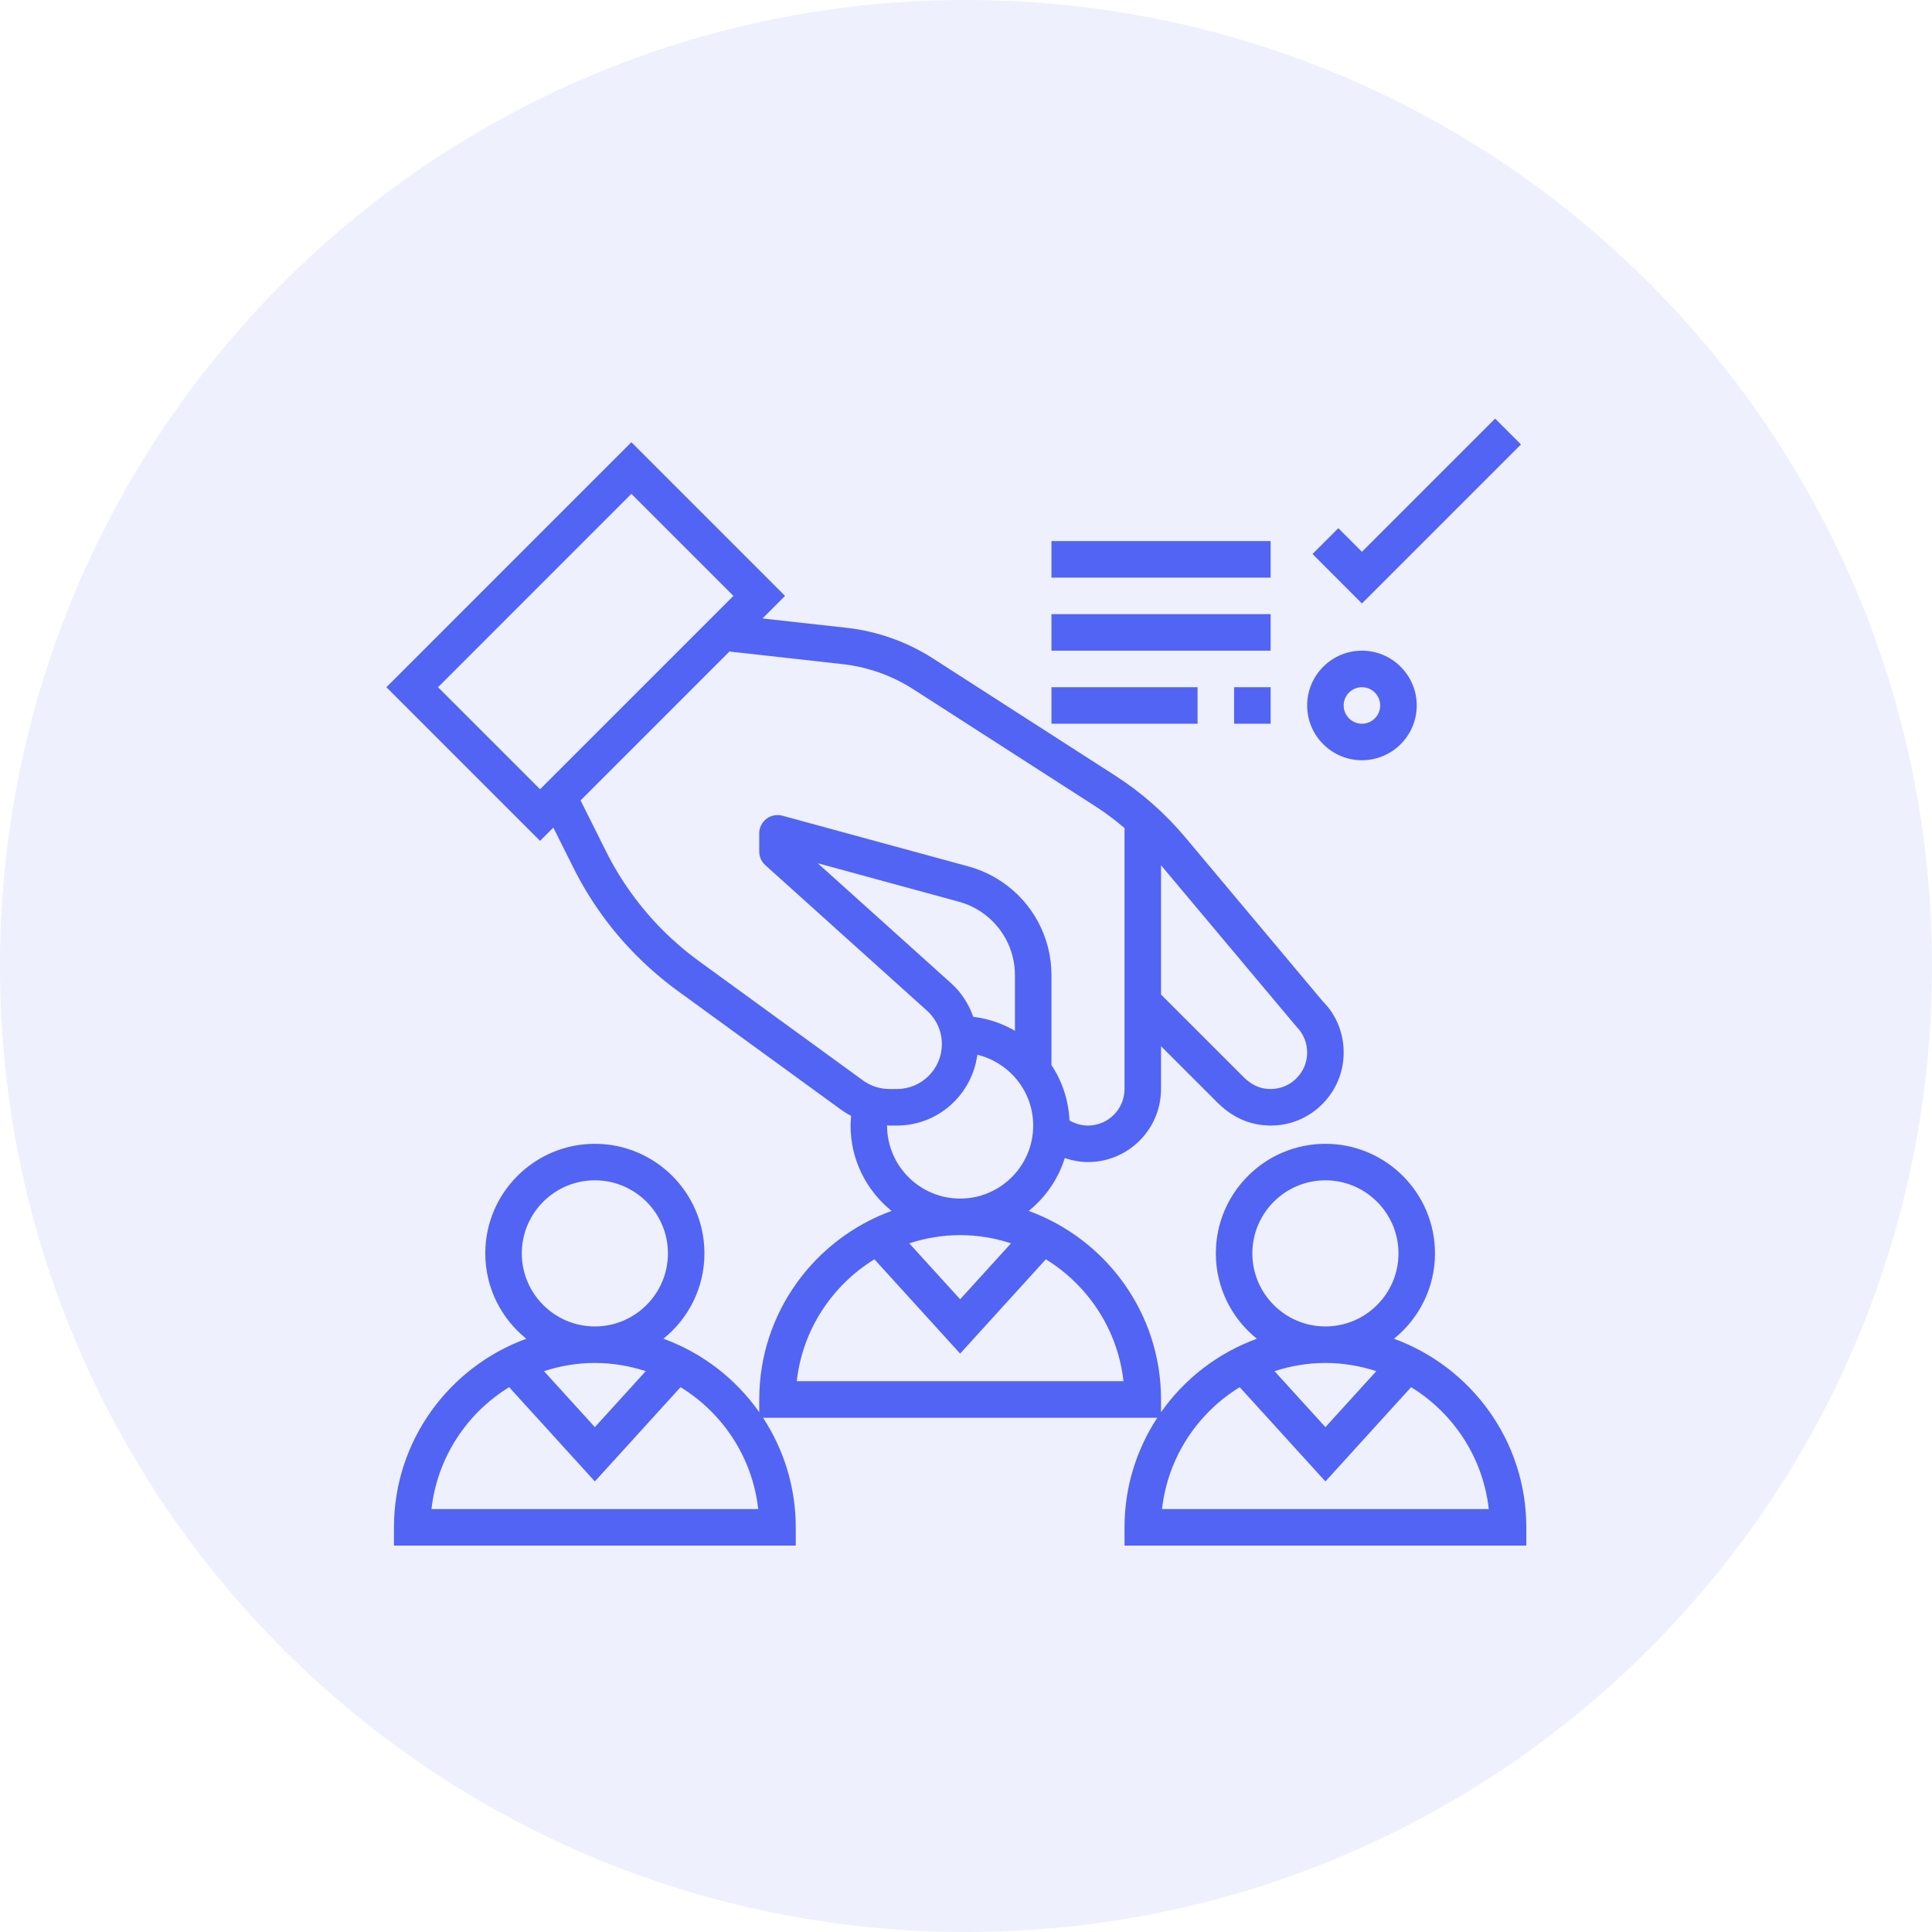
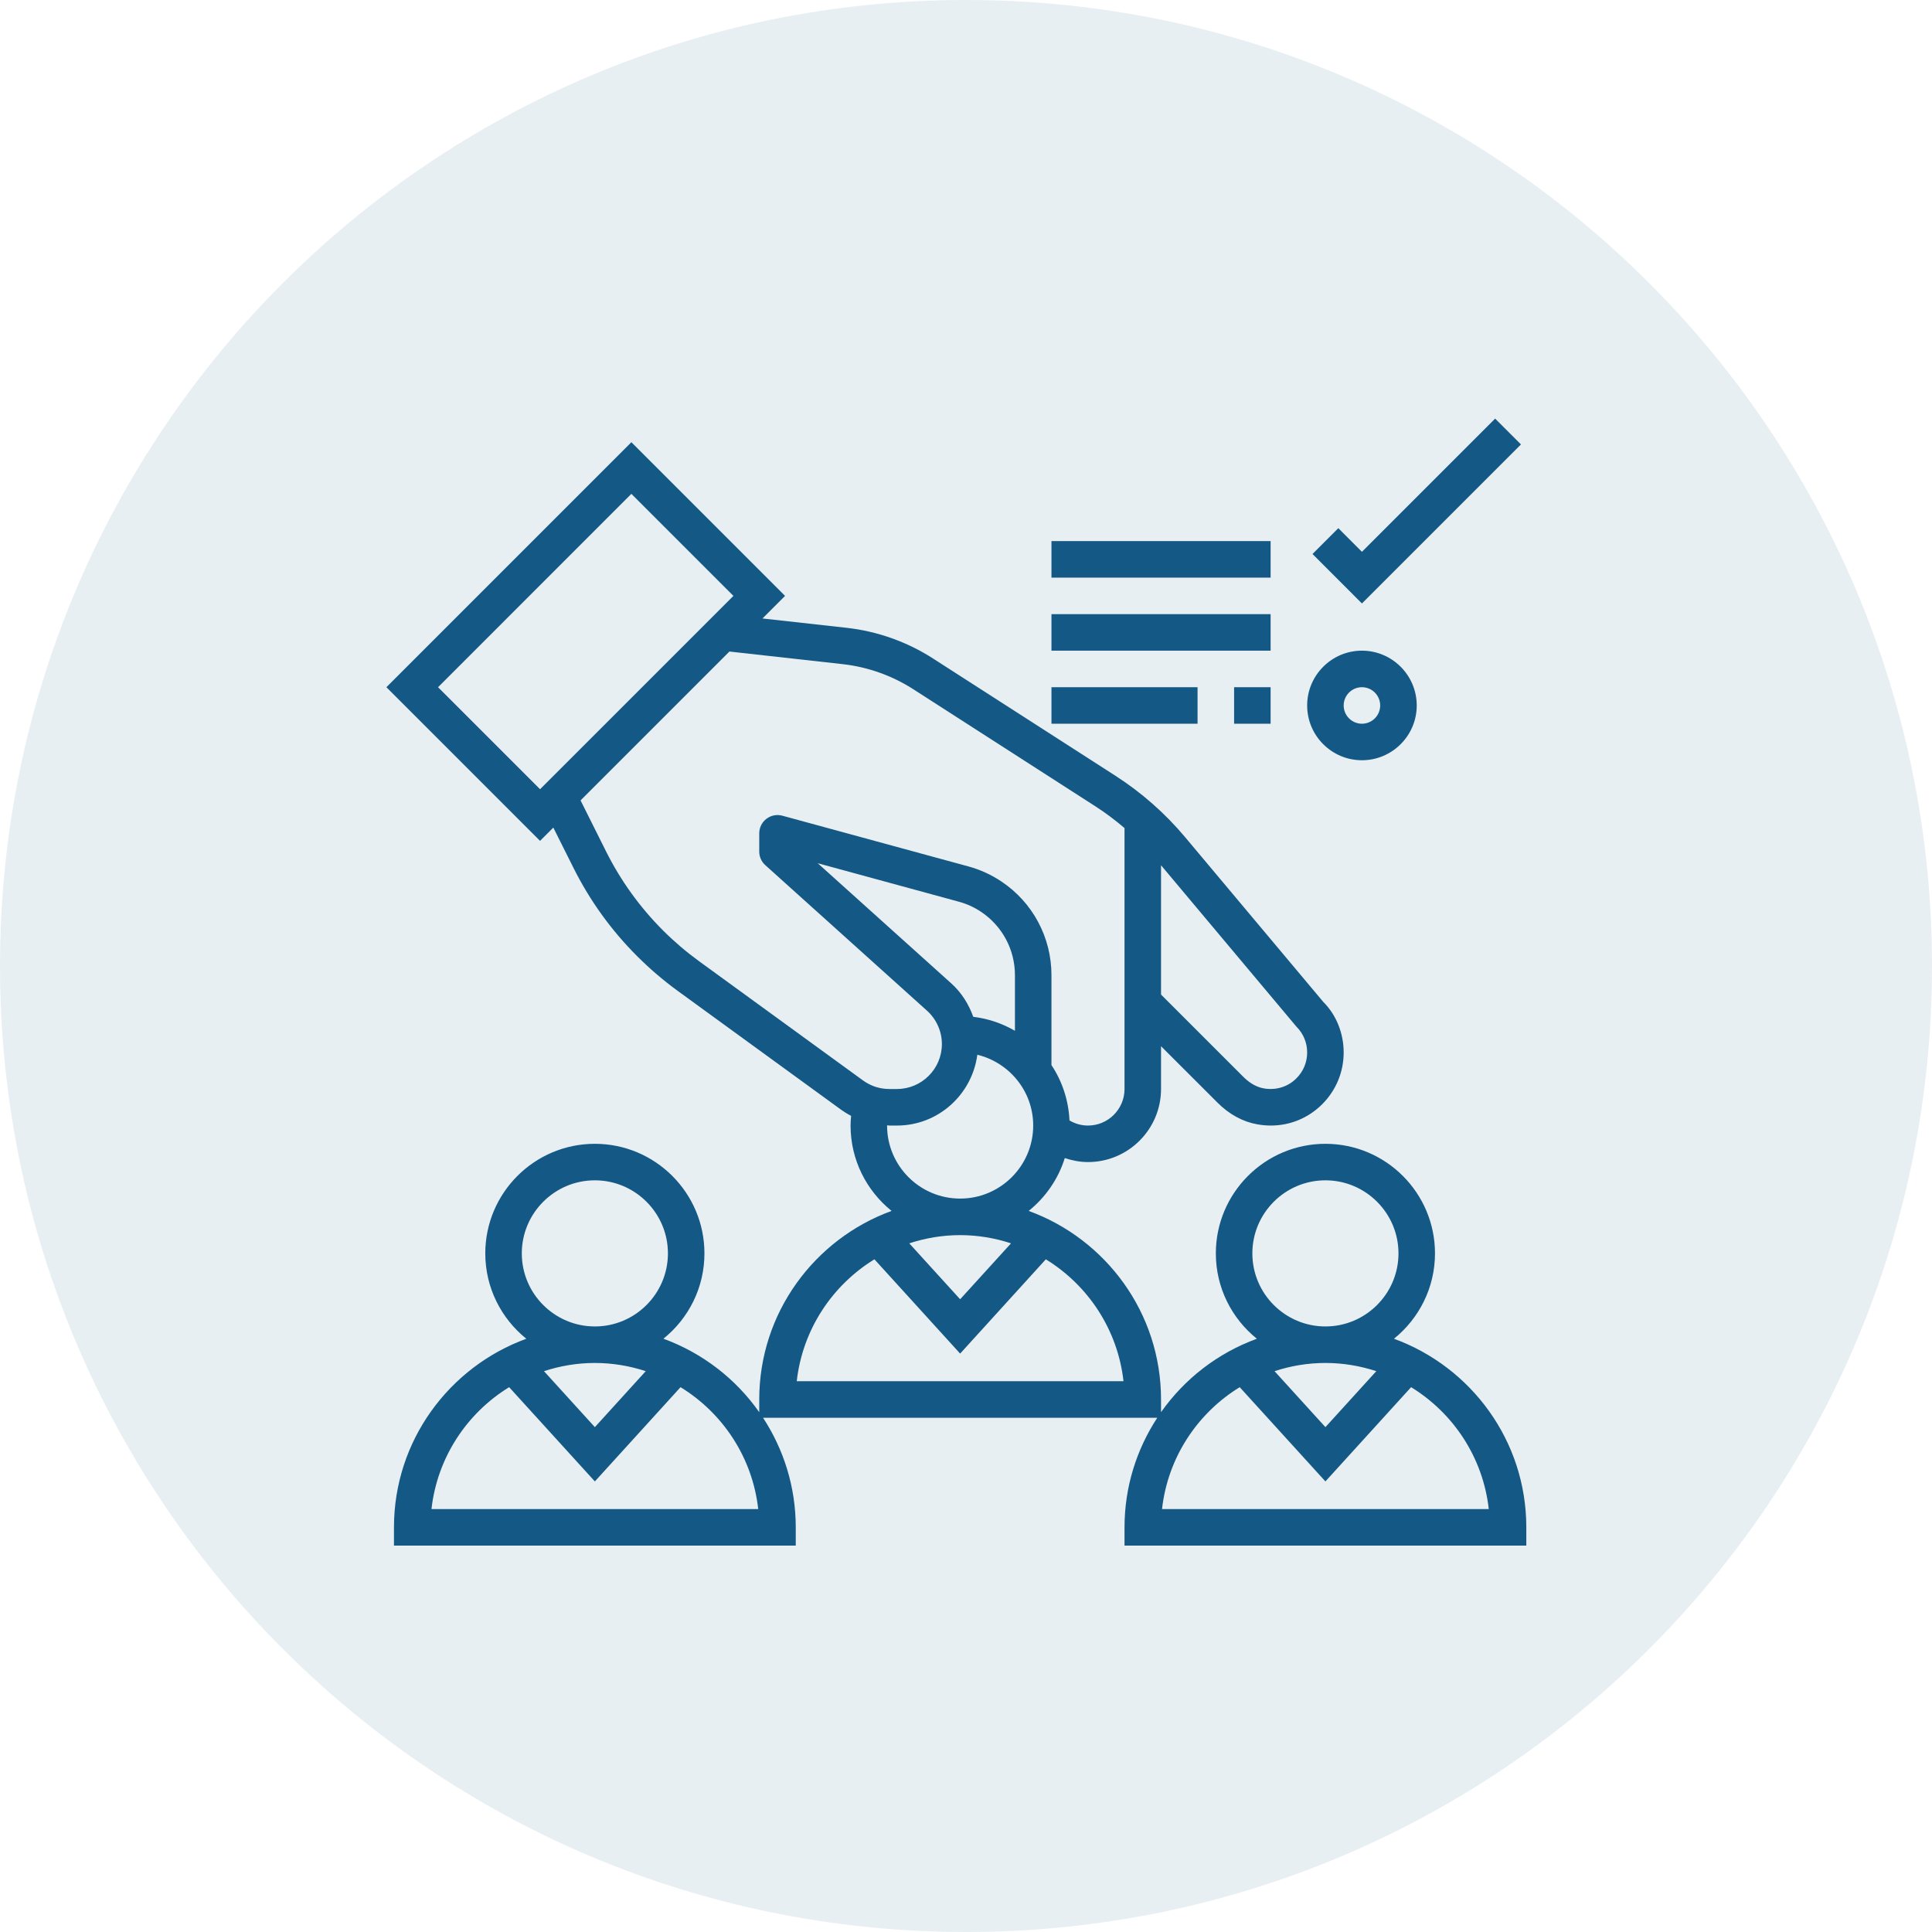
<svg xmlns="http://www.w3.org/2000/svg" width="60" height="60" viewBox="0 0 60 60" fill="none">
-   <circle opacity="0.1" cx="30" cy="30" r="30" fill="#5264F3" />
-   <path d="M43.291 41.576C44.066 40.951 44.565 39.996 44.565 38.925C44.565 37.048 43.039 35.522 41.162 35.522C39.285 35.522 37.759 37.048 37.759 38.925C37.759 39.996 38.257 40.951 39.033 41.576C37.822 42.017 36.786 42.82 36.057 43.857V43.462C36.057 40.77 34.34 38.478 31.947 37.606C32.468 37.186 32.865 36.618 33.068 35.965C33.299 36.042 33.54 36.089 33.788 36.089C35.039 36.089 36.057 35.071 36.057 33.82V32.491L37.812 34.245C38.17 34.604 38.595 34.837 39.041 34.916C39.184 34.942 39.325 34.955 39.466 34.955C40.066 34.955 40.632 34.723 41.065 34.29C41.492 33.861 41.729 33.292 41.729 32.686C41.729 32.079 41.492 31.51 41.098 31.118L36.81 26.005C36.186 25.26 35.454 24.615 34.636 24.089L28.974 20.449C28.169 19.931 27.241 19.602 26.29 19.497L23.68 19.207L24.381 18.506L19.608 13.733L12 21.342L16.772 26.114L17.184 25.702L17.809 26.951C18.317 27.968 18.983 28.892 19.788 29.696C20.176 30.084 20.599 30.446 21.043 30.77L26.132 34.471C26.228 34.54 26.329 34.6 26.432 34.655C26.423 34.754 26.415 34.854 26.415 34.955C26.415 36.025 26.913 36.981 27.689 37.606C25.296 38.478 23.579 40.77 23.579 43.462V43.857C22.85 42.819 21.814 42.017 20.603 41.575C21.379 40.952 21.877 39.996 21.877 38.925C21.877 37.048 20.351 35.522 18.474 35.522C16.597 35.522 15.071 37.048 15.071 38.925C15.071 39.996 15.569 40.951 16.345 41.576C13.952 42.449 12.235 44.741 12.235 47.433V48H24.713V47.433C24.713 46.177 24.337 45.009 23.697 44.03H35.94C35.299 45.009 34.923 46.177 34.923 47.433V48H47.401V47.433C47.401 44.741 45.684 42.449 43.291 41.576ZM16.205 38.925C16.205 37.674 17.223 36.656 18.474 36.656C19.725 36.656 20.743 37.674 20.743 38.925C20.743 40.176 19.725 41.194 18.474 41.194C17.223 41.194 16.205 40.176 16.205 38.925ZM20.054 42.583L18.474 44.321L16.894 42.583C17.393 42.42 17.922 42.328 18.474 42.328C19.026 42.328 19.555 42.42 20.054 42.583ZM13.4 46.866C13.579 45.264 14.501 43.884 15.812 43.08L18.474 46.007L21.135 43.08C22.447 43.884 23.369 45.264 23.547 46.866H13.4ZM30.225 31.578C30.086 31.187 29.862 30.828 29.548 30.545L25.395 26.808L29.777 28.003C30.023 28.07 30.255 28.175 30.467 28.317C31.126 28.757 31.52 29.492 31.52 30.285V32.012C31.13 31.786 30.692 31.634 30.225 31.578ZM40.262 31.884C40.477 32.098 40.595 32.383 40.595 32.686C40.595 32.989 40.477 33.273 40.262 33.488C39.995 33.755 39.625 33.868 39.242 33.8C38.968 33.751 38.75 33.579 38.615 33.444L36.057 30.887V26.871L40.262 31.884ZM13.604 21.342L19.608 15.337L22.777 18.506L16.772 24.51L13.604 21.342ZM21.711 29.852C21.314 29.563 20.936 29.241 20.59 28.895C19.872 28.177 19.278 27.352 18.823 26.444L18.03 24.857L22.653 20.234L26.165 20.625C26.943 20.711 27.703 20.98 28.362 21.404L34.023 25.044C34.339 25.247 34.638 25.474 34.923 25.716V33.82C34.923 34.446 34.414 34.955 33.789 34.955C33.584 34.955 33.387 34.898 33.214 34.796C33.184 34.163 32.985 33.575 32.654 33.077V30.284C32.654 29.112 32.072 28.023 31.096 27.373C30.782 27.163 30.439 27.007 30.076 26.908L24.296 25.332C24.125 25.286 23.944 25.321 23.803 25.428C23.662 25.536 23.579 25.702 23.579 25.879V26.447C23.579 26.608 23.647 26.761 23.767 26.868L28.789 31.388C29.082 31.652 29.251 32.03 29.251 32.425C29.251 33.194 28.625 33.82 27.856 33.82H27.62C27.323 33.82 27.04 33.728 26.8 33.553L21.711 29.852ZM27.549 34.955C27.549 34.953 27.55 34.951 27.55 34.949C27.573 34.949 27.596 34.955 27.62 34.955H27.856C29.137 34.955 30.188 33.993 30.352 32.756C31.345 32.998 32.087 33.888 32.087 34.955C32.087 36.206 31.069 37.223 29.818 37.223C28.567 37.223 27.549 36.206 27.549 34.955ZM31.398 38.613L29.818 40.35L28.238 38.613C28.737 38.45 29.266 38.358 29.818 38.358C30.37 38.358 30.899 38.45 31.398 38.613ZM24.744 42.895C24.922 41.294 25.845 39.914 27.156 39.109L29.818 42.037L32.479 39.109C33.791 39.914 34.713 41.294 34.891 42.895H24.744ZM38.893 38.925C38.893 37.674 39.911 36.656 41.162 36.656C42.413 36.656 43.431 37.674 43.431 38.925C43.431 40.176 42.413 41.194 41.162 41.194C39.911 41.194 38.893 40.176 38.893 38.925ZM42.742 42.583L41.162 44.321L39.582 42.583C40.081 42.42 40.61 42.328 41.162 42.328C41.714 42.328 42.243 42.42 42.742 42.583ZM36.088 46.866C36.266 45.264 37.189 43.884 38.5 43.08L41.162 46.007L43.823 43.08C45.135 43.884 46.057 45.264 46.235 46.866H36.088Z" fill="#5264F3" />
-   <path d="M47.235 13.802L46.433 13L42.296 17.137L41.563 16.403L40.761 17.205L42.296 18.741L47.235 13.802Z" fill="#5264F3" />
-   <path d="M42.296 23.61C43.234 23.61 43.998 22.847 43.998 21.909C43.998 20.971 43.234 20.207 42.296 20.207C41.358 20.207 40.595 20.971 40.595 21.909C40.595 22.847 41.358 23.61 42.296 23.61ZM42.296 21.342C42.609 21.342 42.863 21.596 42.863 21.909C42.863 22.221 42.609 22.476 42.296 22.476C41.984 22.476 41.729 22.221 41.729 21.909C41.729 21.596 41.984 21.342 42.296 21.342Z" fill="#5264F3" />
-   <path d="M32.654 16.804H39.46V17.939H32.654V16.804Z" fill="#5264F3" />
-   <path d="M32.654 21.342H37.191V22.476H32.654V21.342Z" fill="#5264F3" />
-   <path d="M38.326 21.342H39.46V22.476H38.326V21.342Z" fill="#5264F3" />
-   <path d="M32.654 19.073H39.46V20.207H32.654V19.073Z" fill="#5264F3" />
+   <circle opacity="0.1" cx="30" cy="30" r="30" fill="#145886" />
+   <path d="M43.291 41.576C44.066 40.951 44.565 39.996 44.565 38.925C44.565 37.048 43.039 35.522 41.162 35.522C39.285 35.522 37.759 37.048 37.759 38.925C37.759 39.996 38.257 40.951 39.033 41.576C37.822 42.017 36.786 42.82 36.057 43.857V43.462C36.057 40.77 34.34 38.478 31.947 37.606C32.468 37.186 32.865 36.618 33.068 35.965C33.299 36.042 33.54 36.089 33.788 36.089C35.039 36.089 36.057 35.071 36.057 33.82V32.491L37.812 34.245C38.17 34.604 38.595 34.837 39.041 34.916C39.184 34.942 39.325 34.955 39.466 34.955C40.066 34.955 40.632 34.723 41.065 34.29C41.492 33.861 41.729 33.292 41.729 32.686C41.729 32.079 41.492 31.51 41.098 31.118L36.81 26.005C36.186 25.26 35.454 24.615 34.636 24.089L28.974 20.449C28.169 19.931 27.241 19.602 26.29 19.497L23.68 19.207L24.381 18.506L19.608 13.733L12 21.342L16.772 26.114L17.184 25.702L17.809 26.951C18.317 27.968 18.983 28.892 19.788 29.696C20.176 30.084 20.599 30.446 21.043 30.77L26.132 34.471C26.228 34.54 26.329 34.6 26.432 34.655C26.423 34.754 26.415 34.854 26.415 34.955C26.415 36.025 26.913 36.981 27.689 37.606C25.296 38.478 23.579 40.77 23.579 43.462V43.857C22.85 42.819 21.814 42.017 20.603 41.575C21.379 40.952 21.877 39.996 21.877 38.925C21.877 37.048 20.351 35.522 18.474 35.522C16.597 35.522 15.071 37.048 15.071 38.925C15.071 39.996 15.569 40.951 16.345 41.576C13.952 42.449 12.235 44.741 12.235 47.433V48H24.713V47.433C24.713 46.177 24.337 45.009 23.697 44.03H35.94C35.299 45.009 34.923 46.177 34.923 47.433V48H47.401V47.433C47.401 44.741 45.684 42.449 43.291 41.576ZM16.205 38.925C16.205 37.674 17.223 36.656 18.474 36.656C19.725 36.656 20.743 37.674 20.743 38.925C20.743 40.176 19.725 41.194 18.474 41.194C17.223 41.194 16.205 40.176 16.205 38.925ZM20.054 42.583L18.474 44.321L16.894 42.583C17.393 42.42 17.922 42.328 18.474 42.328C19.026 42.328 19.555 42.42 20.054 42.583ZM13.4 46.866C13.579 45.264 14.501 43.884 15.812 43.08L18.474 46.007L21.135 43.08C22.447 43.884 23.369 45.264 23.547 46.866H13.4ZM30.225 31.578C30.086 31.187 29.862 30.828 29.548 30.545L25.395 26.808L29.777 28.003C30.023 28.07 30.255 28.175 30.467 28.317C31.126 28.757 31.52 29.492 31.52 30.285V32.012C31.13 31.786 30.692 31.634 30.225 31.578ZM40.262 31.884C40.477 32.098 40.595 32.383 40.595 32.686C40.595 32.989 40.477 33.273 40.262 33.488C39.995 33.755 39.625 33.868 39.242 33.8C38.968 33.751 38.75 33.579 38.615 33.444L36.057 30.887V26.871L40.262 31.884ZM13.604 21.342L19.608 15.337L22.777 18.506L16.772 24.51L13.604 21.342ZM21.711 29.852C21.314 29.563 20.936 29.241 20.59 28.895C19.872 28.177 19.278 27.352 18.823 26.444L18.03 24.857L22.653 20.234L26.165 20.625C26.943 20.711 27.703 20.98 28.362 21.404L34.023 25.044C34.339 25.247 34.638 25.474 34.923 25.716V33.82C34.923 34.446 34.414 34.955 33.789 34.955C33.584 34.955 33.387 34.898 33.214 34.796C33.184 34.163 32.985 33.575 32.654 33.077V30.284C32.654 29.112 32.072 28.023 31.096 27.373C30.782 27.163 30.439 27.007 30.076 26.908L24.296 25.332C24.125 25.286 23.944 25.321 23.803 25.428C23.662 25.536 23.579 25.702 23.579 25.879V26.447C23.579 26.608 23.647 26.761 23.767 26.868L28.789 31.388C29.082 31.652 29.251 32.03 29.251 32.425C29.251 33.194 28.625 33.82 27.856 33.82H27.62C27.323 33.82 27.04 33.728 26.8 33.553L21.711 29.852ZM27.549 34.955C27.549 34.953 27.55 34.951 27.55 34.949C27.573 34.949 27.596 34.955 27.62 34.955H27.856C29.137 34.955 30.188 33.993 30.352 32.756C31.345 32.998 32.087 33.888 32.087 34.955C32.087 36.206 31.069 37.223 29.818 37.223C28.567 37.223 27.549 36.206 27.549 34.955ZM31.398 38.613L29.818 40.35L28.238 38.613C28.737 38.45 29.266 38.358 29.818 38.358C30.37 38.358 30.899 38.45 31.398 38.613ZM24.744 42.895C24.922 41.294 25.845 39.914 27.156 39.109L29.818 42.037L32.479 39.109C33.791 39.914 34.713 41.294 34.891 42.895H24.744ZM38.893 38.925C38.893 37.674 39.911 36.656 41.162 36.656C42.413 36.656 43.431 37.674 43.431 38.925C43.431 40.176 42.413 41.194 41.162 41.194C39.911 41.194 38.893 40.176 38.893 38.925ZM42.742 42.583L41.162 44.321L39.582 42.583C40.081 42.42 40.61 42.328 41.162 42.328C41.714 42.328 42.243 42.42 42.742 42.583ZM36.088 46.866C36.266 45.264 37.189 43.884 38.5 43.08L41.162 46.007L43.823 43.08C45.135 43.884 46.057 45.264 46.235 46.866H36.088Z" fill="#145886" />
+   <path d="M47.235 13.802L46.433 13L42.296 17.137L41.563 16.403L40.761 17.205L42.296 18.741L47.235 13.802Z" fill="#145886" />
+   <path d="M42.296 23.61C43.234 23.61 43.998 22.847 43.998 21.909C43.998 20.971 43.234 20.207 42.296 20.207C41.358 20.207 40.595 20.971 40.595 21.909C40.595 22.847 41.358 23.61 42.296 23.61ZM42.296 21.342C42.609 21.342 42.863 21.596 42.863 21.909C42.863 22.221 42.609 22.476 42.296 22.476C41.984 22.476 41.729 22.221 41.729 21.909C41.729 21.596 41.984 21.342 42.296 21.342Z" fill="#145886" />
+   <path d="M32.654 16.804H39.46V17.939H32.654V16.804Z" fill="#145886" />
+   <path d="M32.654 21.342H37.191V22.476H32.654V21.342Z" fill="#145886" />
+   <path d="M38.326 21.342H39.46V22.476H38.326V21.342Z" fill="#145886" />
+   <path d="M32.654 19.073H39.46V20.207H32.654V19.073Z" fill="#145886" />
</svg>
